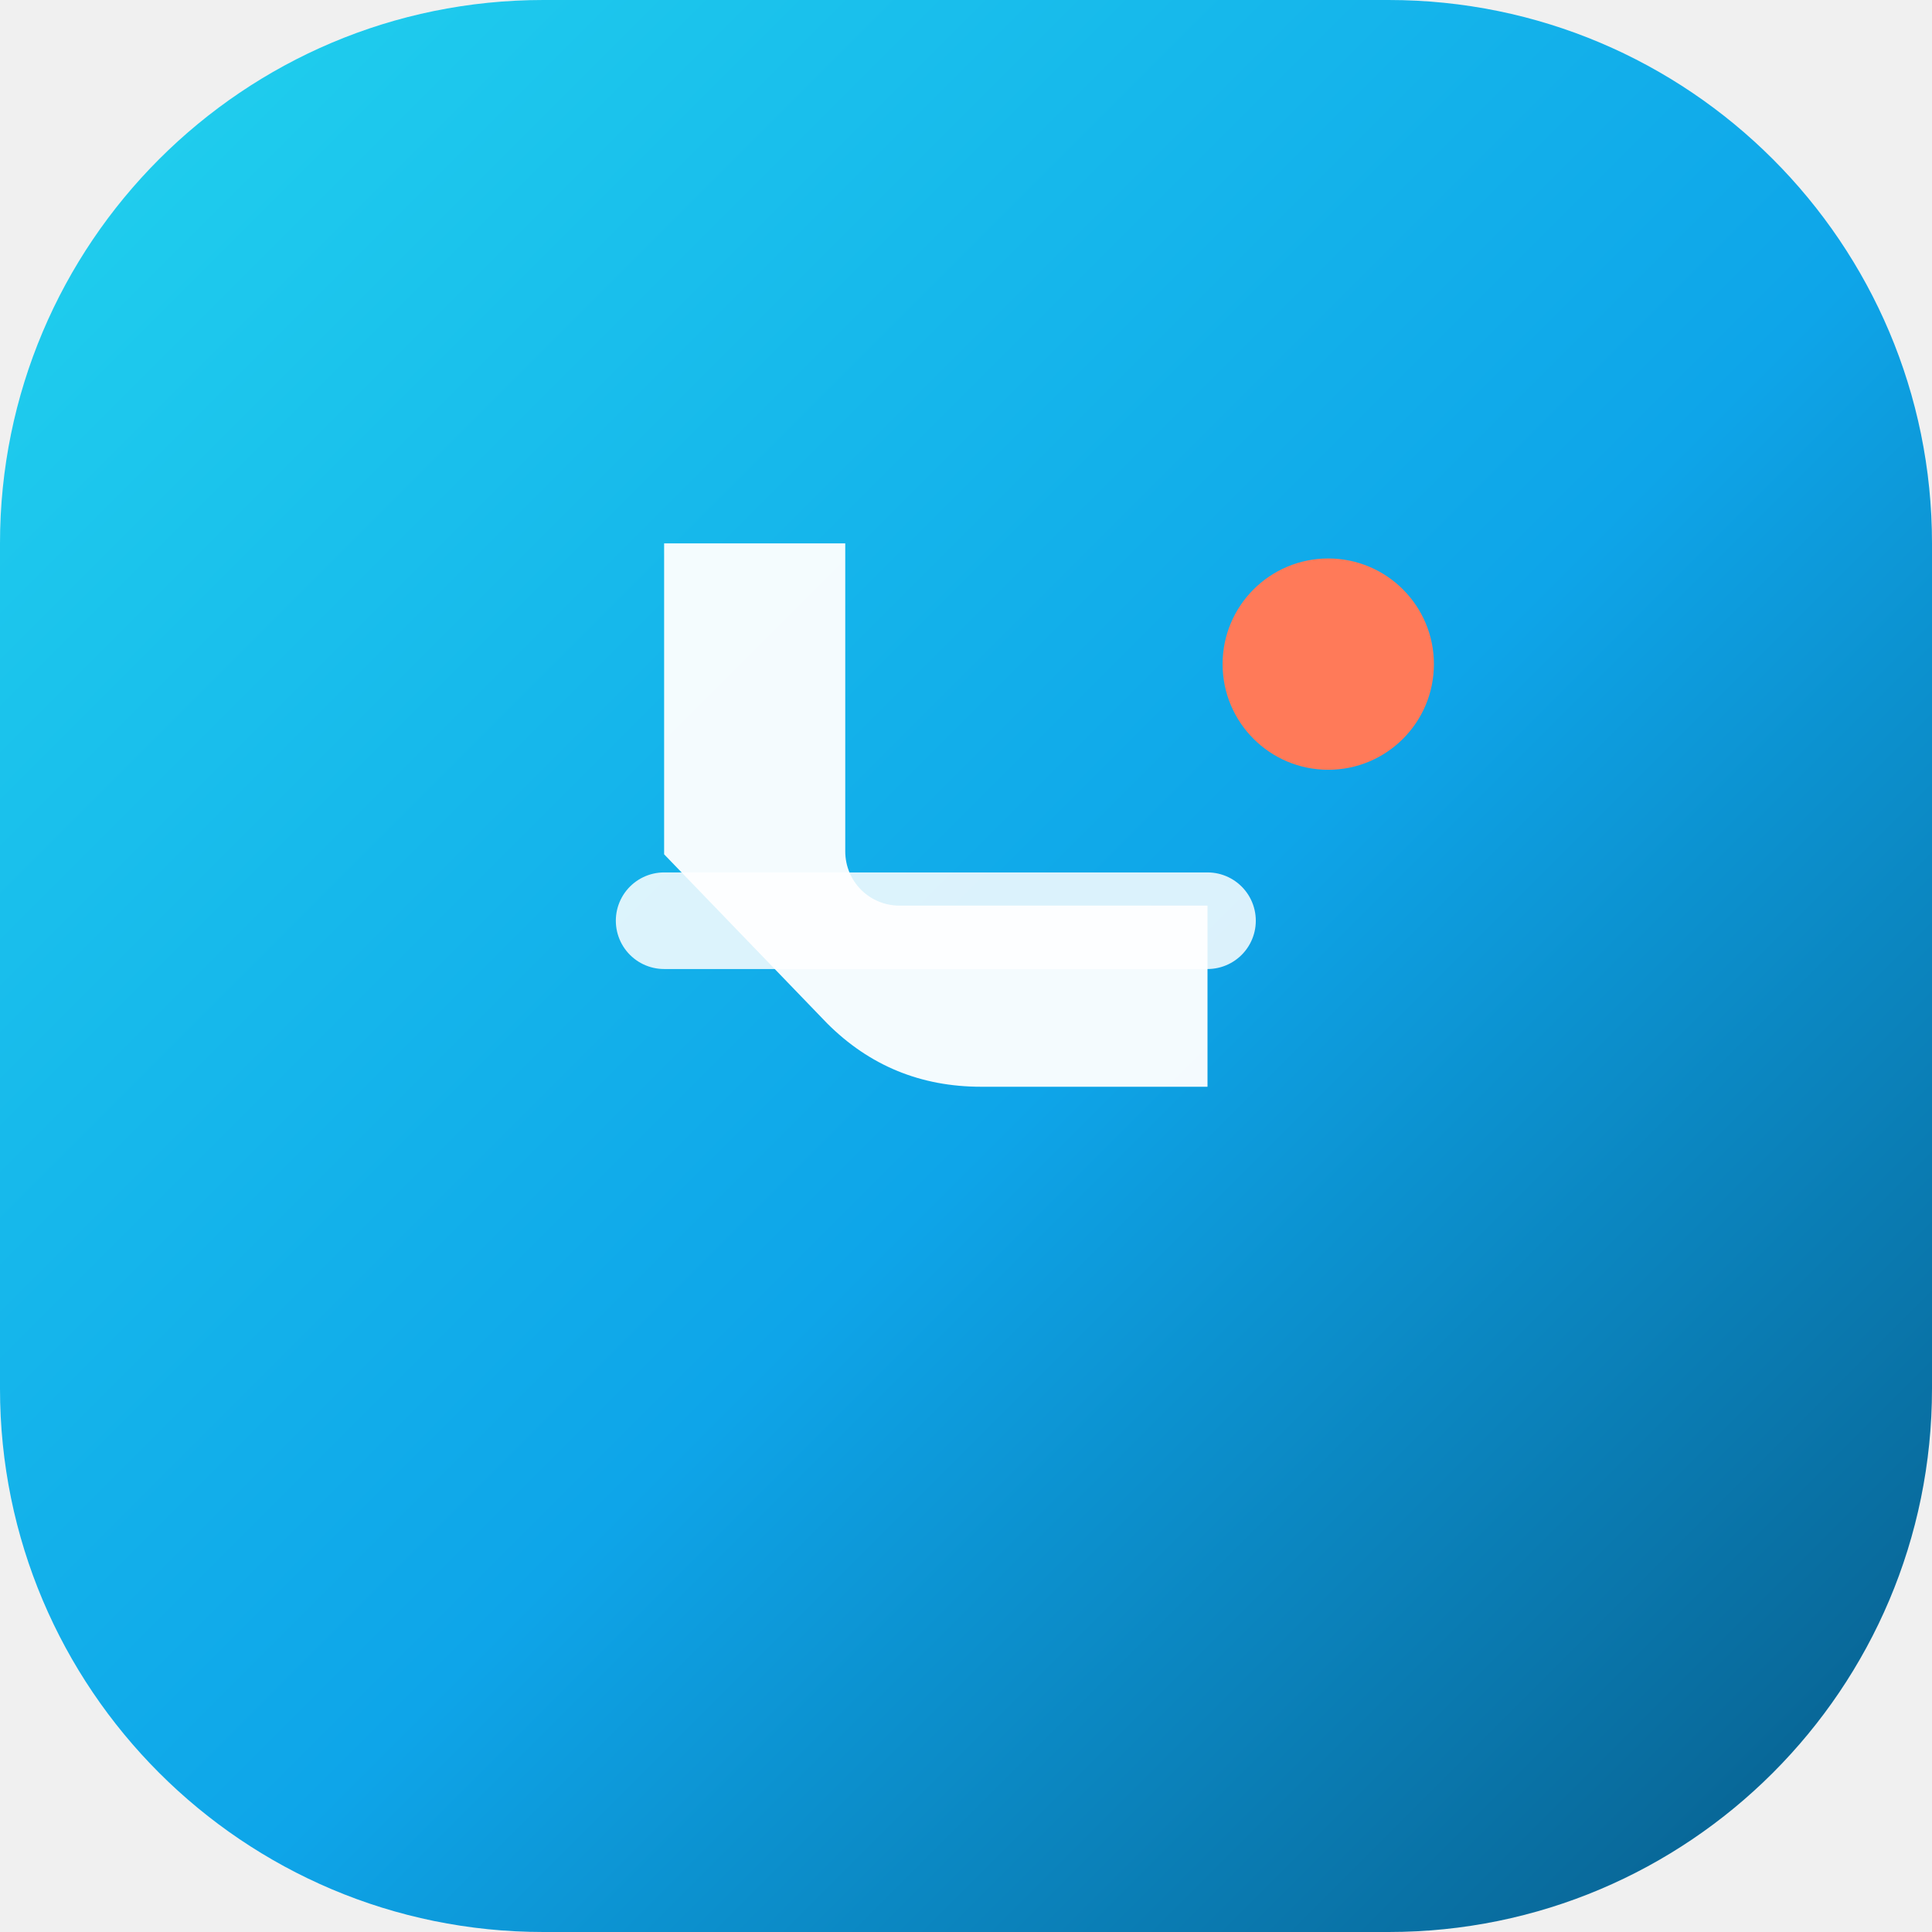
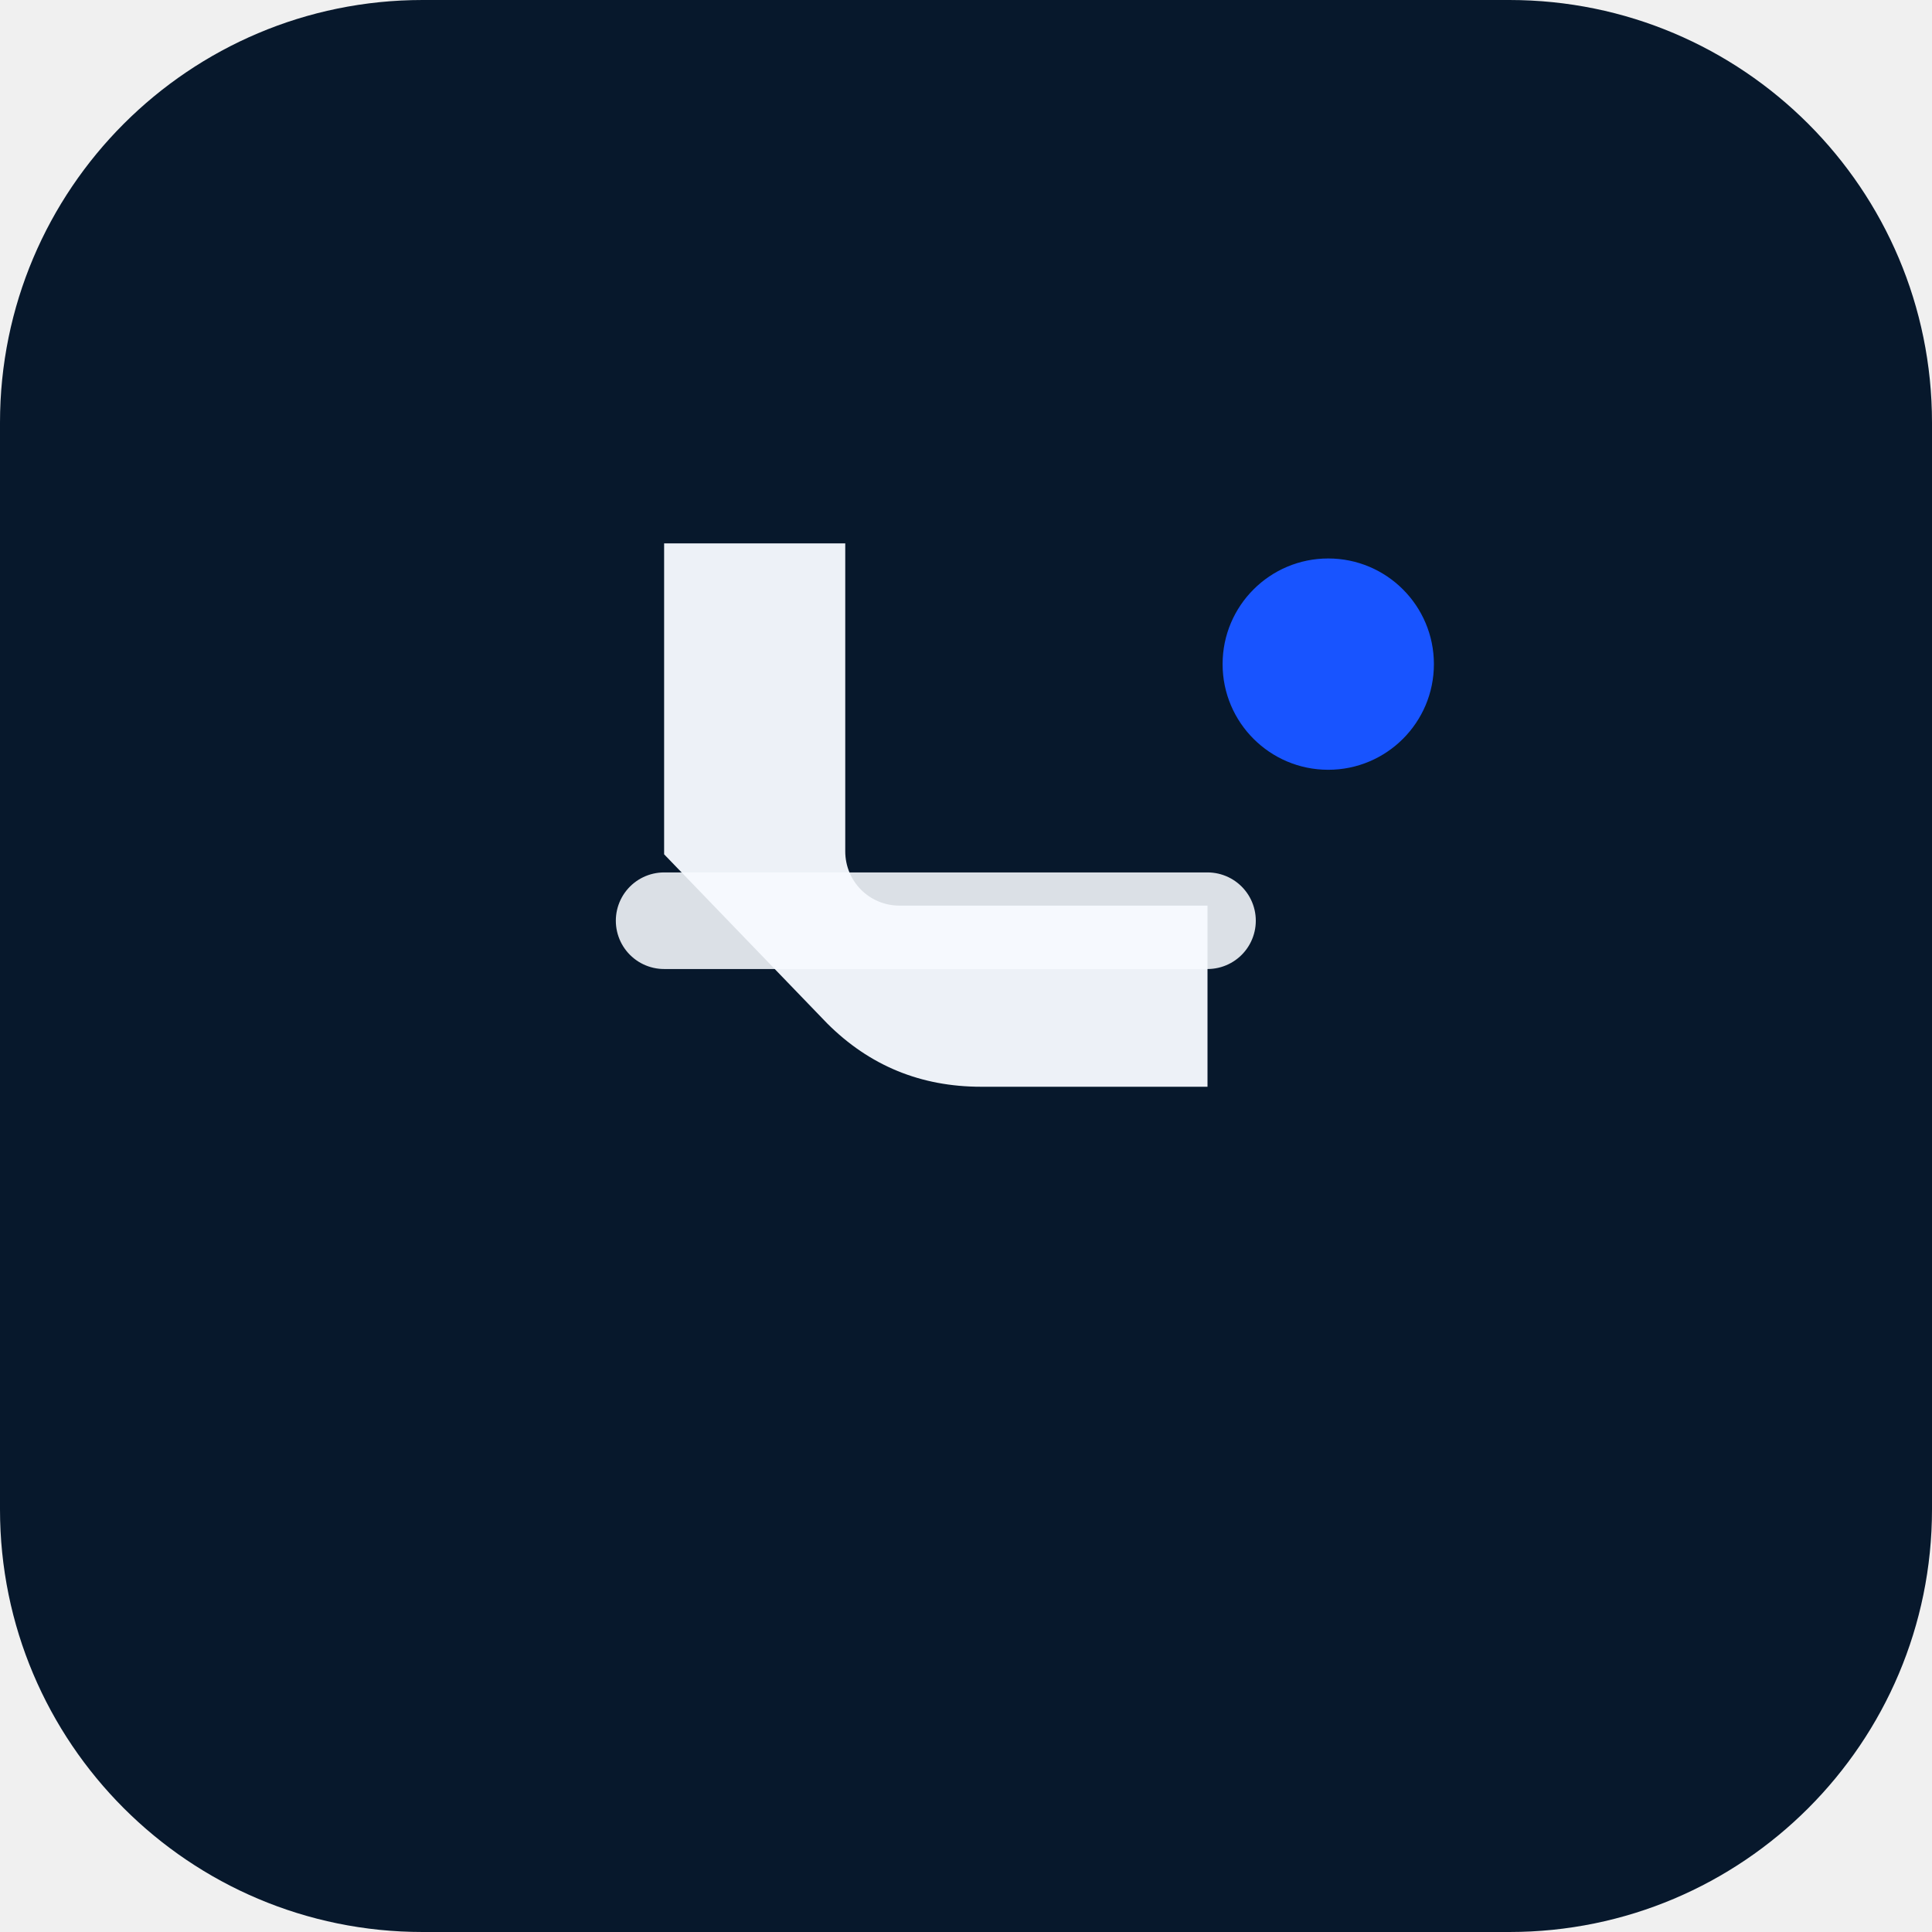
<svg xmlns="http://www.w3.org/2000/svg" viewBox="0 0 64 64" width="64" height="64">
-   <defs>
-     <linearGradient id="g" x1="0" y1="0" x2="1" y2="1">
-       <stop offset="0" stop-color="#22D3EE" />
-       <stop offset="0.55" stop-color="#0EA5E9" />
-       <stop offset="1" stop-color="#075985" />
-     </linearGradient>
-   </defs>
-   <rect width="64" height="64" rx="18" fill="url(#g)" />
-   <path d="M22 18h6v10.2c0 1 .8 1.8 1.8 1.8H40v6h-7.5c-2 0-3.7-.7-5.1-2.1L22 28.3V18z" fill="#fff" opacity="0.95" />
-   <path d="M22 30.5L40 30.5" stroke="#fff" stroke-width="3.2" stroke-linecap="round" opacity="0.85" />
-   <circle cx="44" cy="22" r="3.5" fill="#FF7A59" />
+   <rect width="64" height="64" rx="14" fill="#07182C" />
+   <path d="M22 18h6v10.2c0 1 .8 1.8 1.8 1.8H40v6h-7.5c-2 0-3.7-.7-5.1-2.1L22 28.3V18z" fill="#F7FAFF" opacity="0.96" />
+   <path d="M22 30.5L40 30.5" stroke="#F7FAFF" stroke-width="3.2" stroke-linecap="round" opacity="0.88" />
+   <circle cx="44" cy="22" r="3.5" fill="#1854FF" />
</svg>
